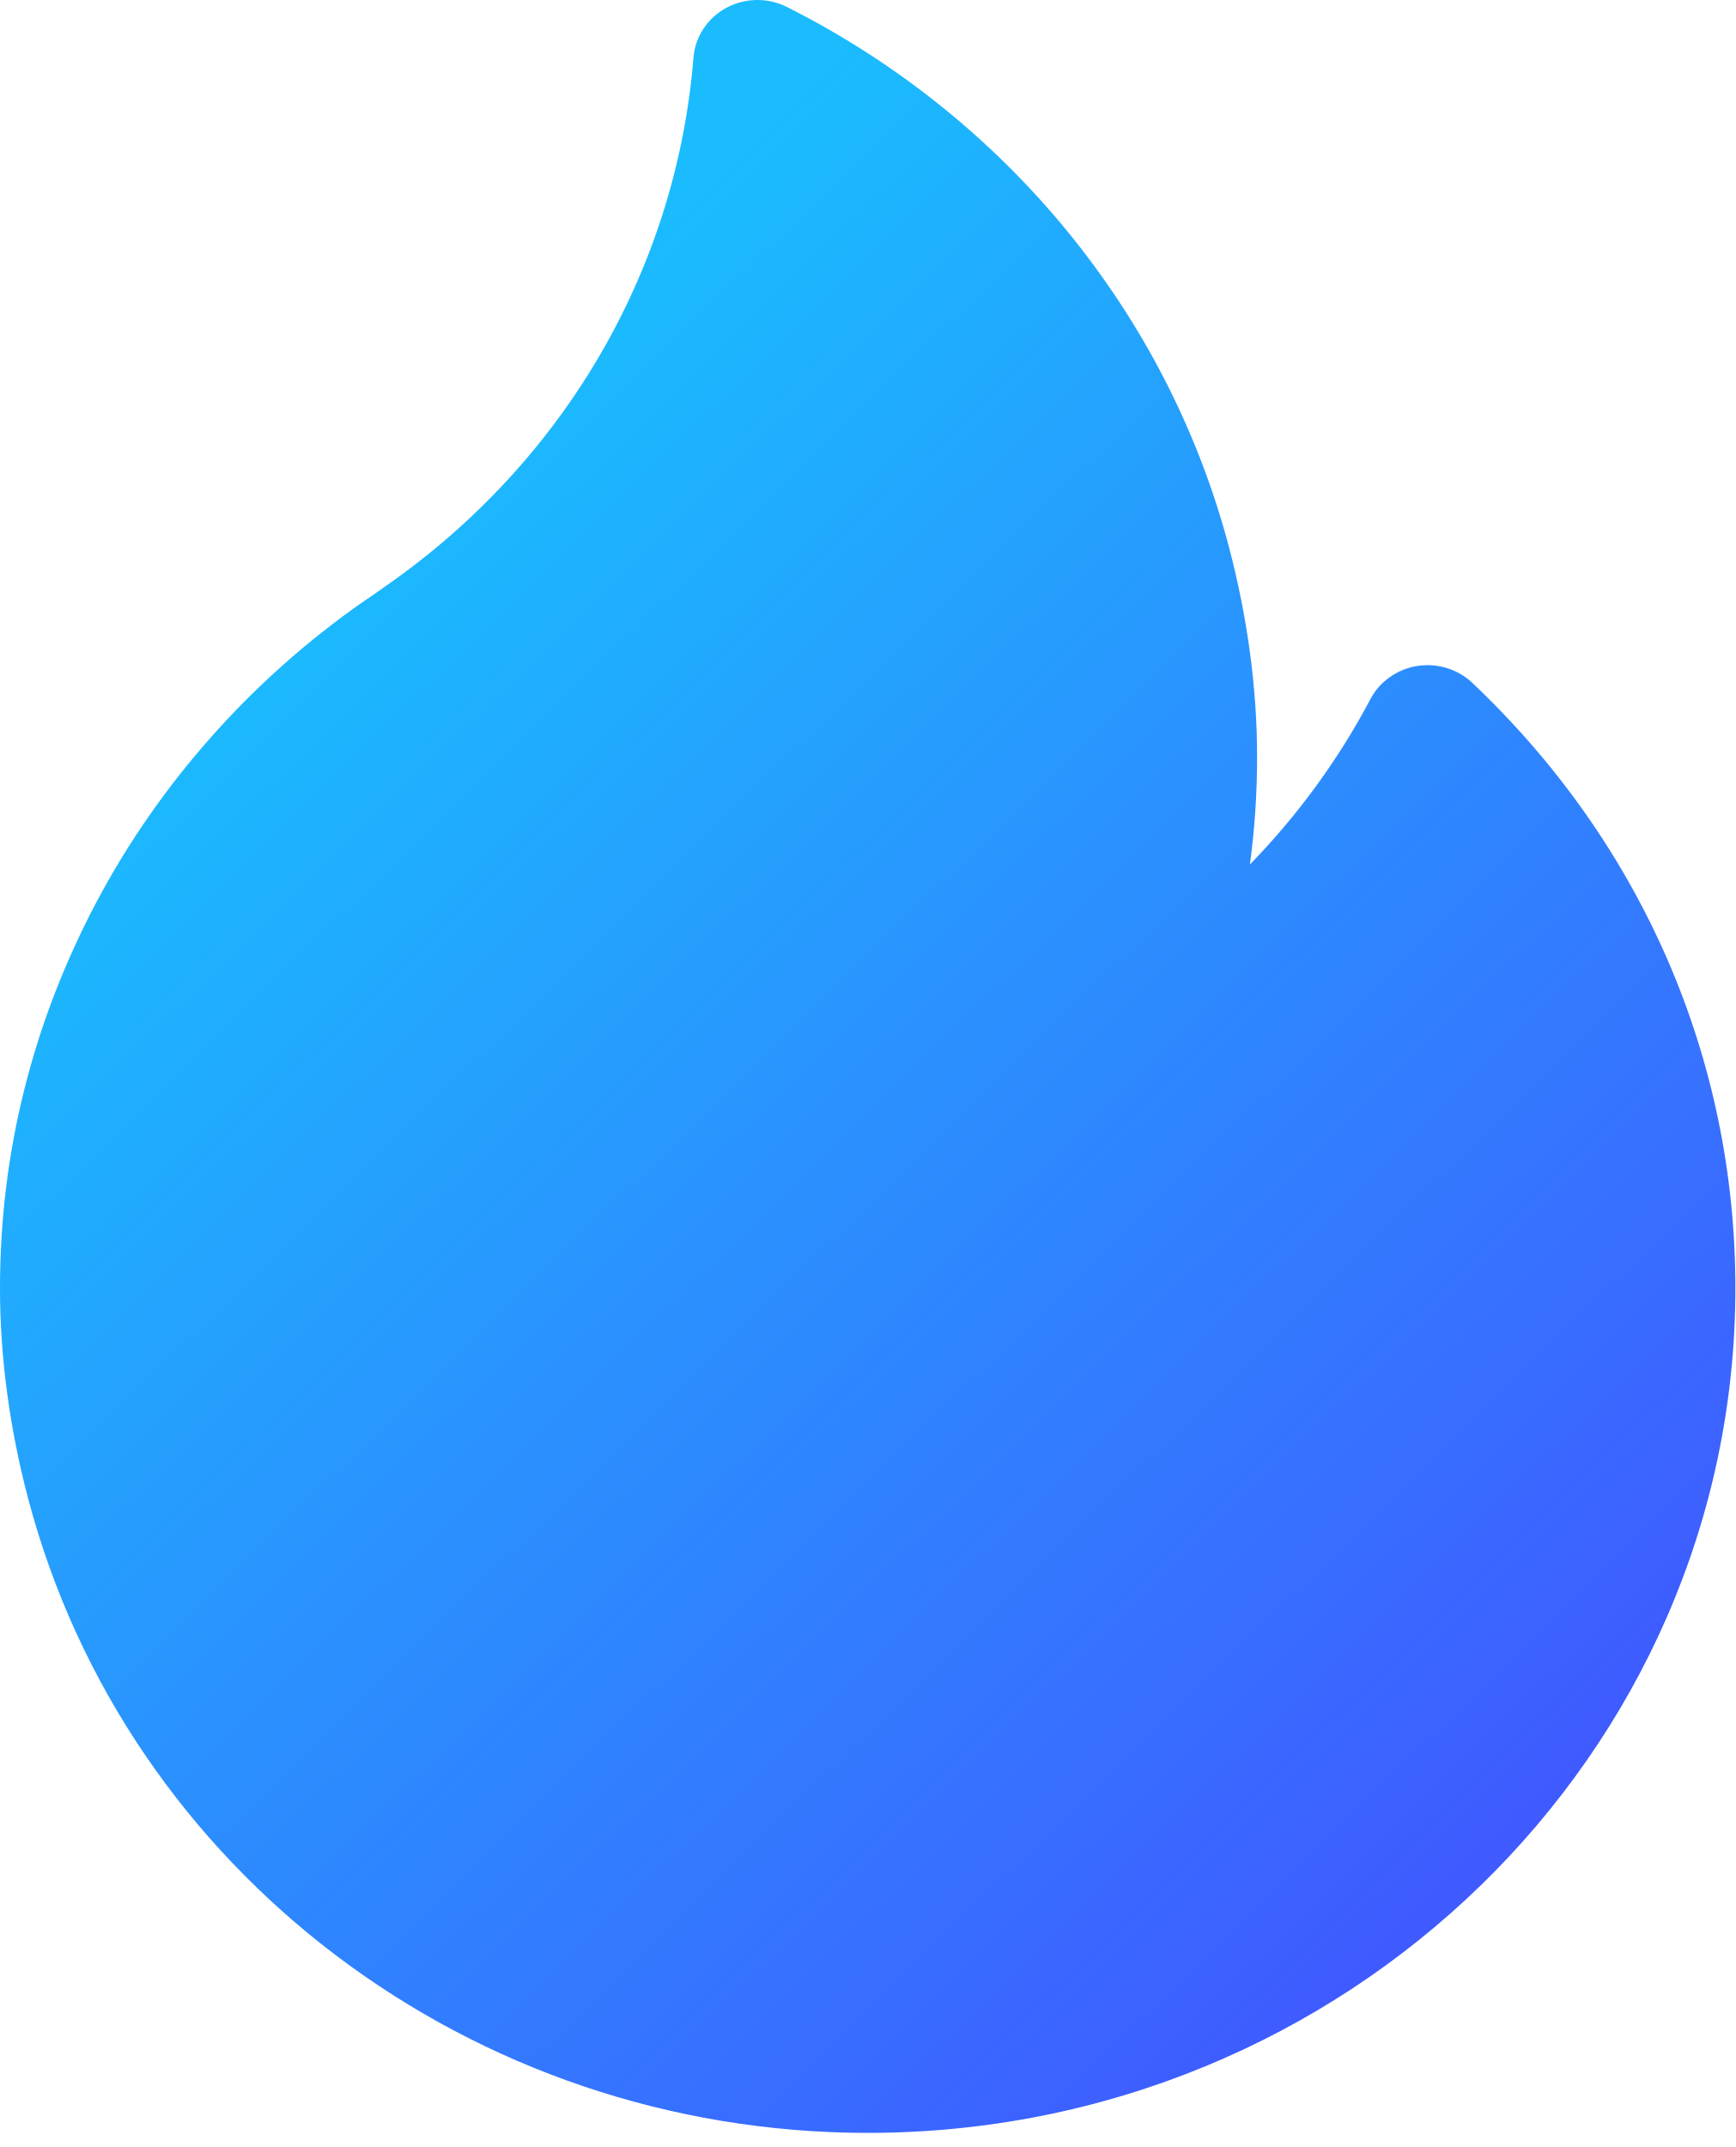
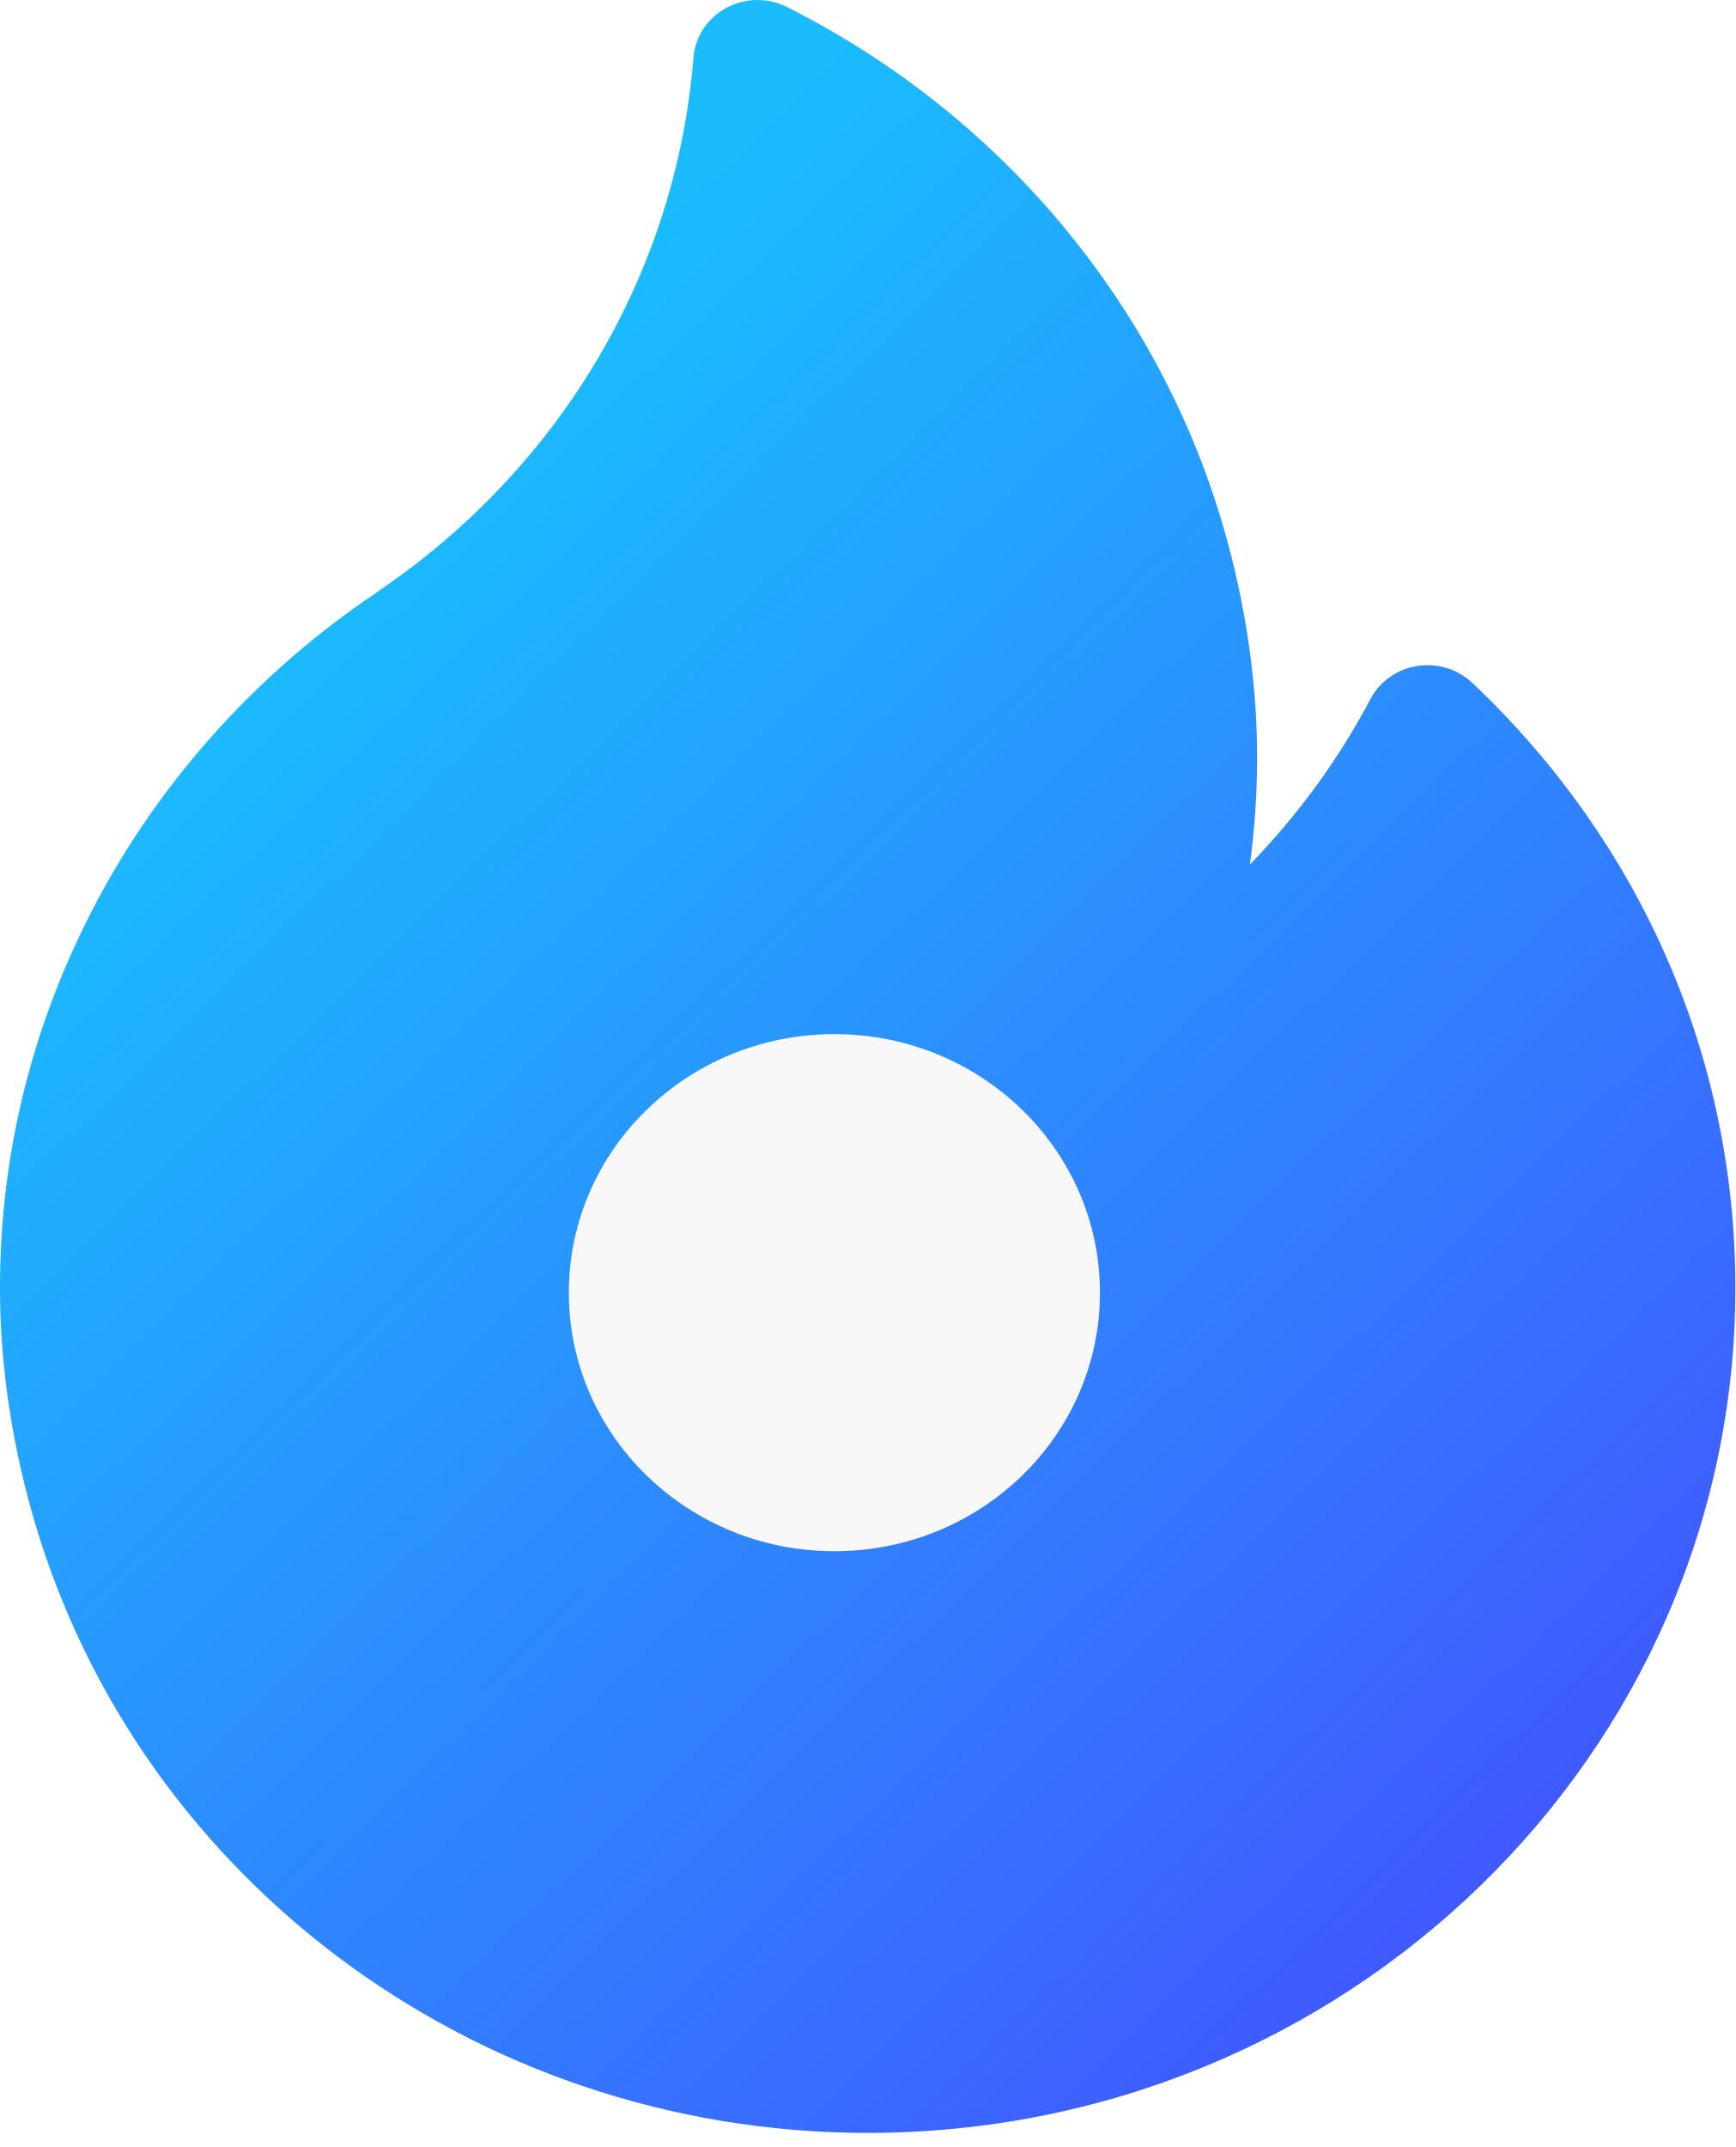
<svg xmlns="http://www.w3.org/2000/svg" width="38" height="47" viewBox="0 0 38 47" fill="none">
-   <path d="M32.239 14.948C31.919 14.646 31.471 14.509 31.032 14.579C30.593 14.649 30.213 14.918 30.009 15.303C29.308 16.629 28.418 17.847 27.37 18.924C27.474 18.146 27.527 17.364 27.527 16.579C27.527 15.073 27.319 13.523 26.91 11.972C25.565 6.878 22.037 2.57 17.232 0.153C16.814 -0.058 16.315 -0.05 15.903 0.172C15.492 0.395 15.222 0.804 15.185 1.261C14.811 5.89 12.361 10.102 8.46 12.819C8.408 12.855 8.357 12.891 8.306 12.928C8.2 13.004 8.099 13.075 8.006 13.135C7.991 13.144 7.977 13.154 7.963 13.164C5.509 14.874 3.485 17.153 2.108 19.755C0.709 22.402 0 25.243 0 28.198C0 29.704 0.207 31.253 0.616 32.805C2.775 40.981 10.335 46.691 19.001 46.691C29.477 46.691 38 38.395 38 28.198C38 23.17 35.954 18.464 32.239 14.948Z" fill="url(#paint0_linear_1073_102289)" />
+   <path d="M32.239 14.948C31.919 14.646 31.471 14.509 31.032 14.579C30.593 14.649 30.213 14.918 30.009 15.303C29.308 16.629 28.418 17.847 27.37 18.924C27.474 18.146 27.527 17.364 27.527 16.579C27.527 15.073 27.319 13.523 26.91 11.972C25.565 6.878 22.037 2.57 17.232 0.153C16.814 -0.058 16.315 -0.05 15.903 0.172C15.492 0.395 15.222 0.804 15.185 1.261C14.811 5.89 12.361 10.102 8.46 12.819C8.408 12.855 8.357 12.891 8.306 12.928C8.2 13.004 8.099 13.075 8.006 13.135C7.991 13.144 7.977 13.154 7.963 13.164C5.509 14.874 3.485 17.153 2.108 19.755C0.709 22.402 0 25.243 0 28.198C0 29.704 0.207 31.253 0.616 32.805C2.775 40.981 10.335 46.691 19.001 46.691C29.477 46.691 38 38.395 38 28.198C38 23.17 35.954 18.464 32.239 14.948Z" fill="url(#paint0_linear_1073_102288)" />
+   <ellipse cx="18.271" cy="28.298" rx="5.815" ry="5.66" fill="#F8F8F8" />
  <defs>
-     <linearGradient id="paint0_linear_1073_102289" x1="5.92" y1="13.097" x2="35.042" y2="43.019" gradientUnits="userSpaceOnUse">
+     <linearGradient id="paint0_linear_1073_102288" x1="5.92" y1="13.097" x2="35.042" y2="43.019" gradientUnits="userSpaceOnUse">
      <stop stop-color="#1ABCFE" />
      <stop offset="1" stop-color="#4252FF" />
    </linearGradient>
  </defs>
</svg>
